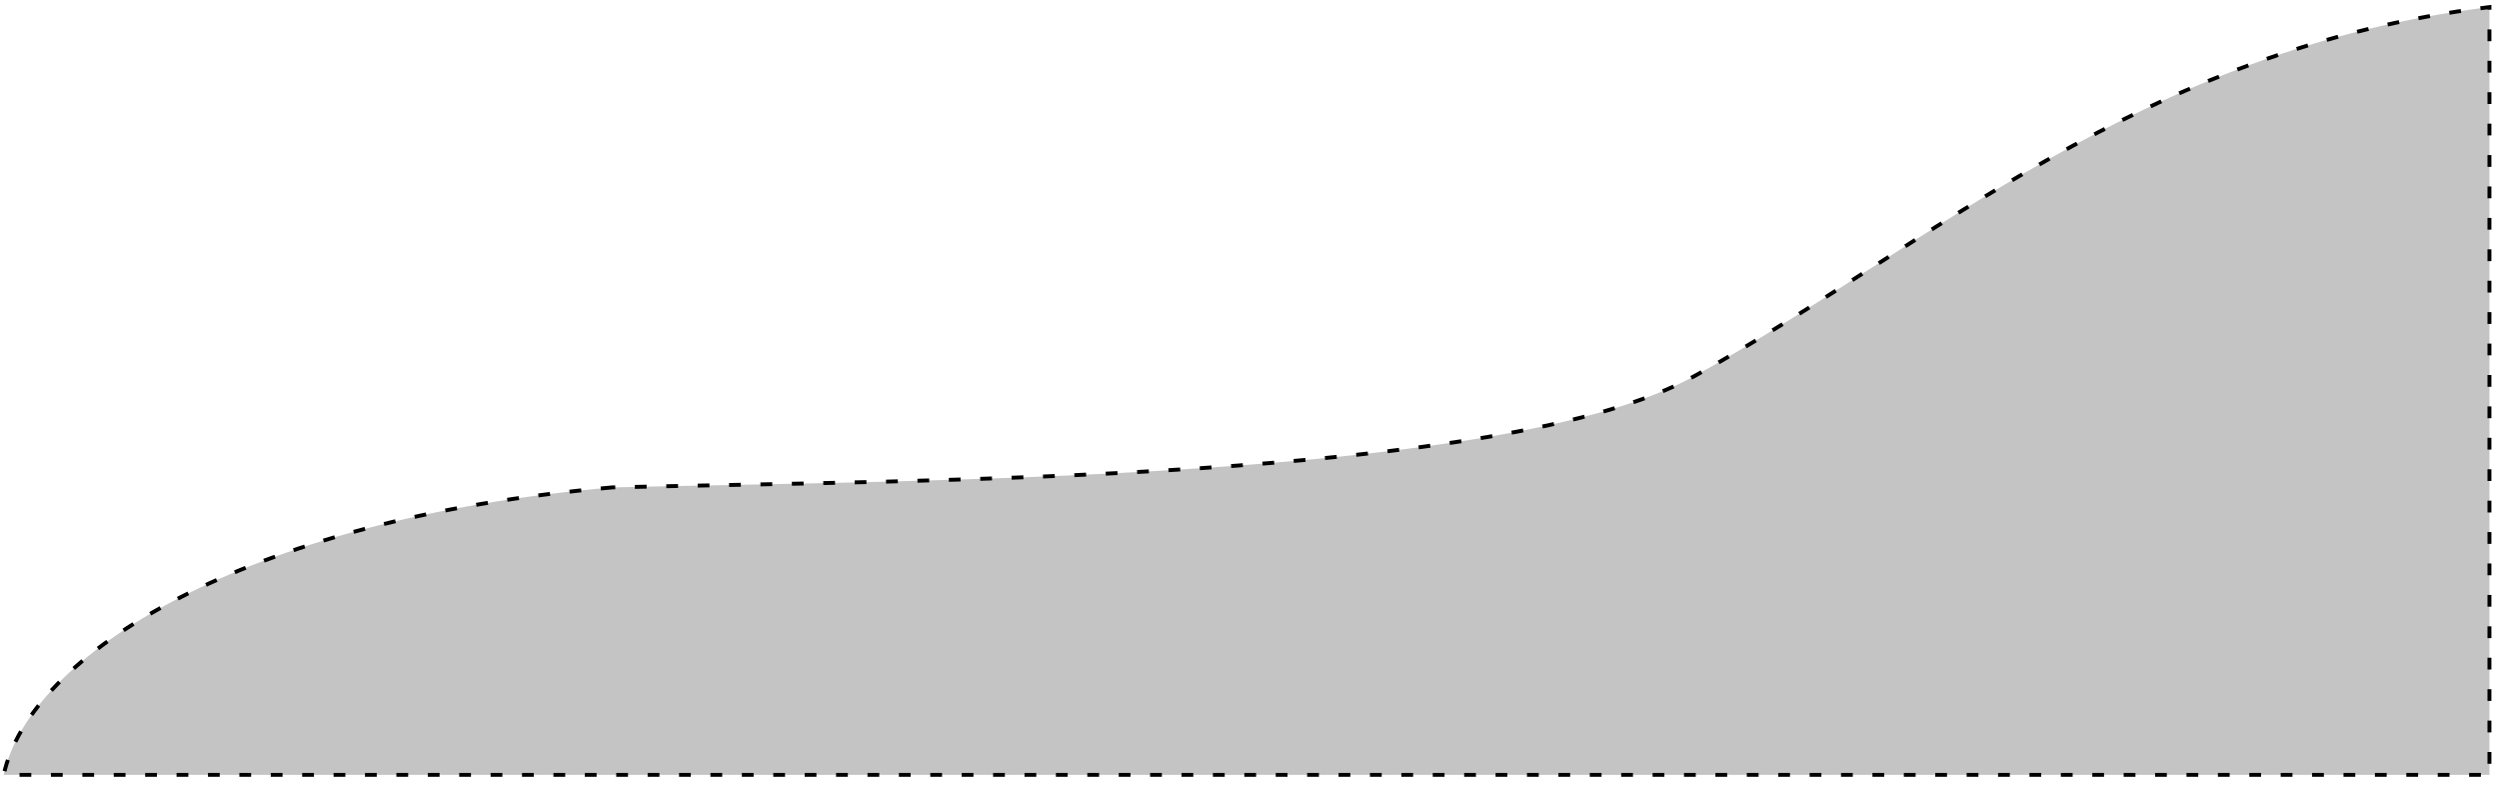
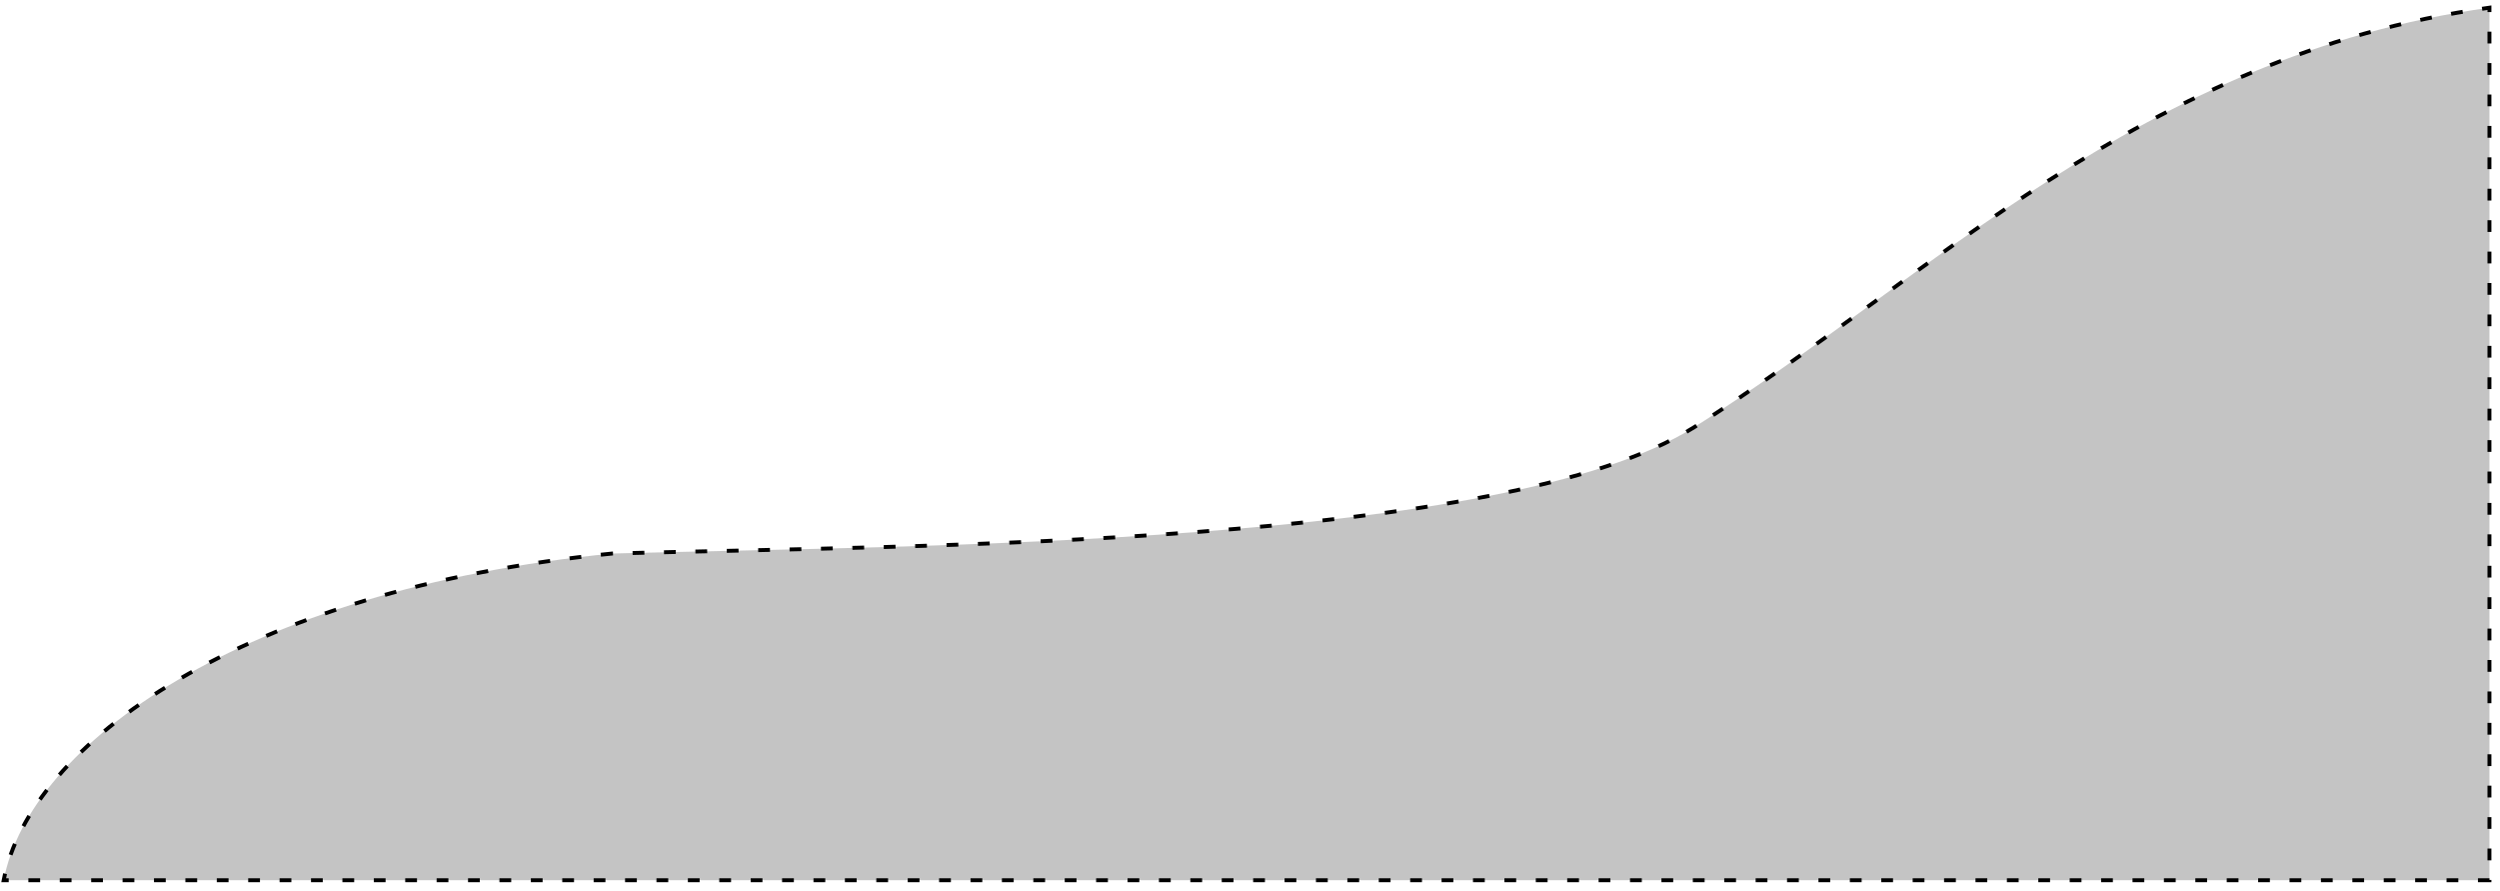
- <svg xmlns="http://www.w3.org/2000/svg" width="261" height="82" viewBox="0 0 261 82" fill="none">
-   <path d="M63.971 50.883C25.142 54.234 3.098 68.421 0.384 80.896H260.003V0.741C223.519 5.21 201.694 25.597 176.938 39.282C157.132 50.23 96.093 50.118 63.971 50.883Z" fill="#C4C4C4" stroke="black" stroke-width="0.41" stroke-dasharray="1.23 2.05" />
+ <svg xmlns="http://www.w3.org/2000/svg" width="261" height="93" viewBox="0 0 261 93" fill="none">
+   <path d="M63.971 57.786C25.142 61.595 3.098 77.719 0.384 91.896H260.003V0.803C223.519 5.881 201.694 29.051 176.938 44.603C157.132 57.045 96.093 56.917 63.971 57.786Z" fill="#C4C4C4" stroke="black" stroke-width="0.41" stroke-dasharray="1.23 2.05" />
</svg>
